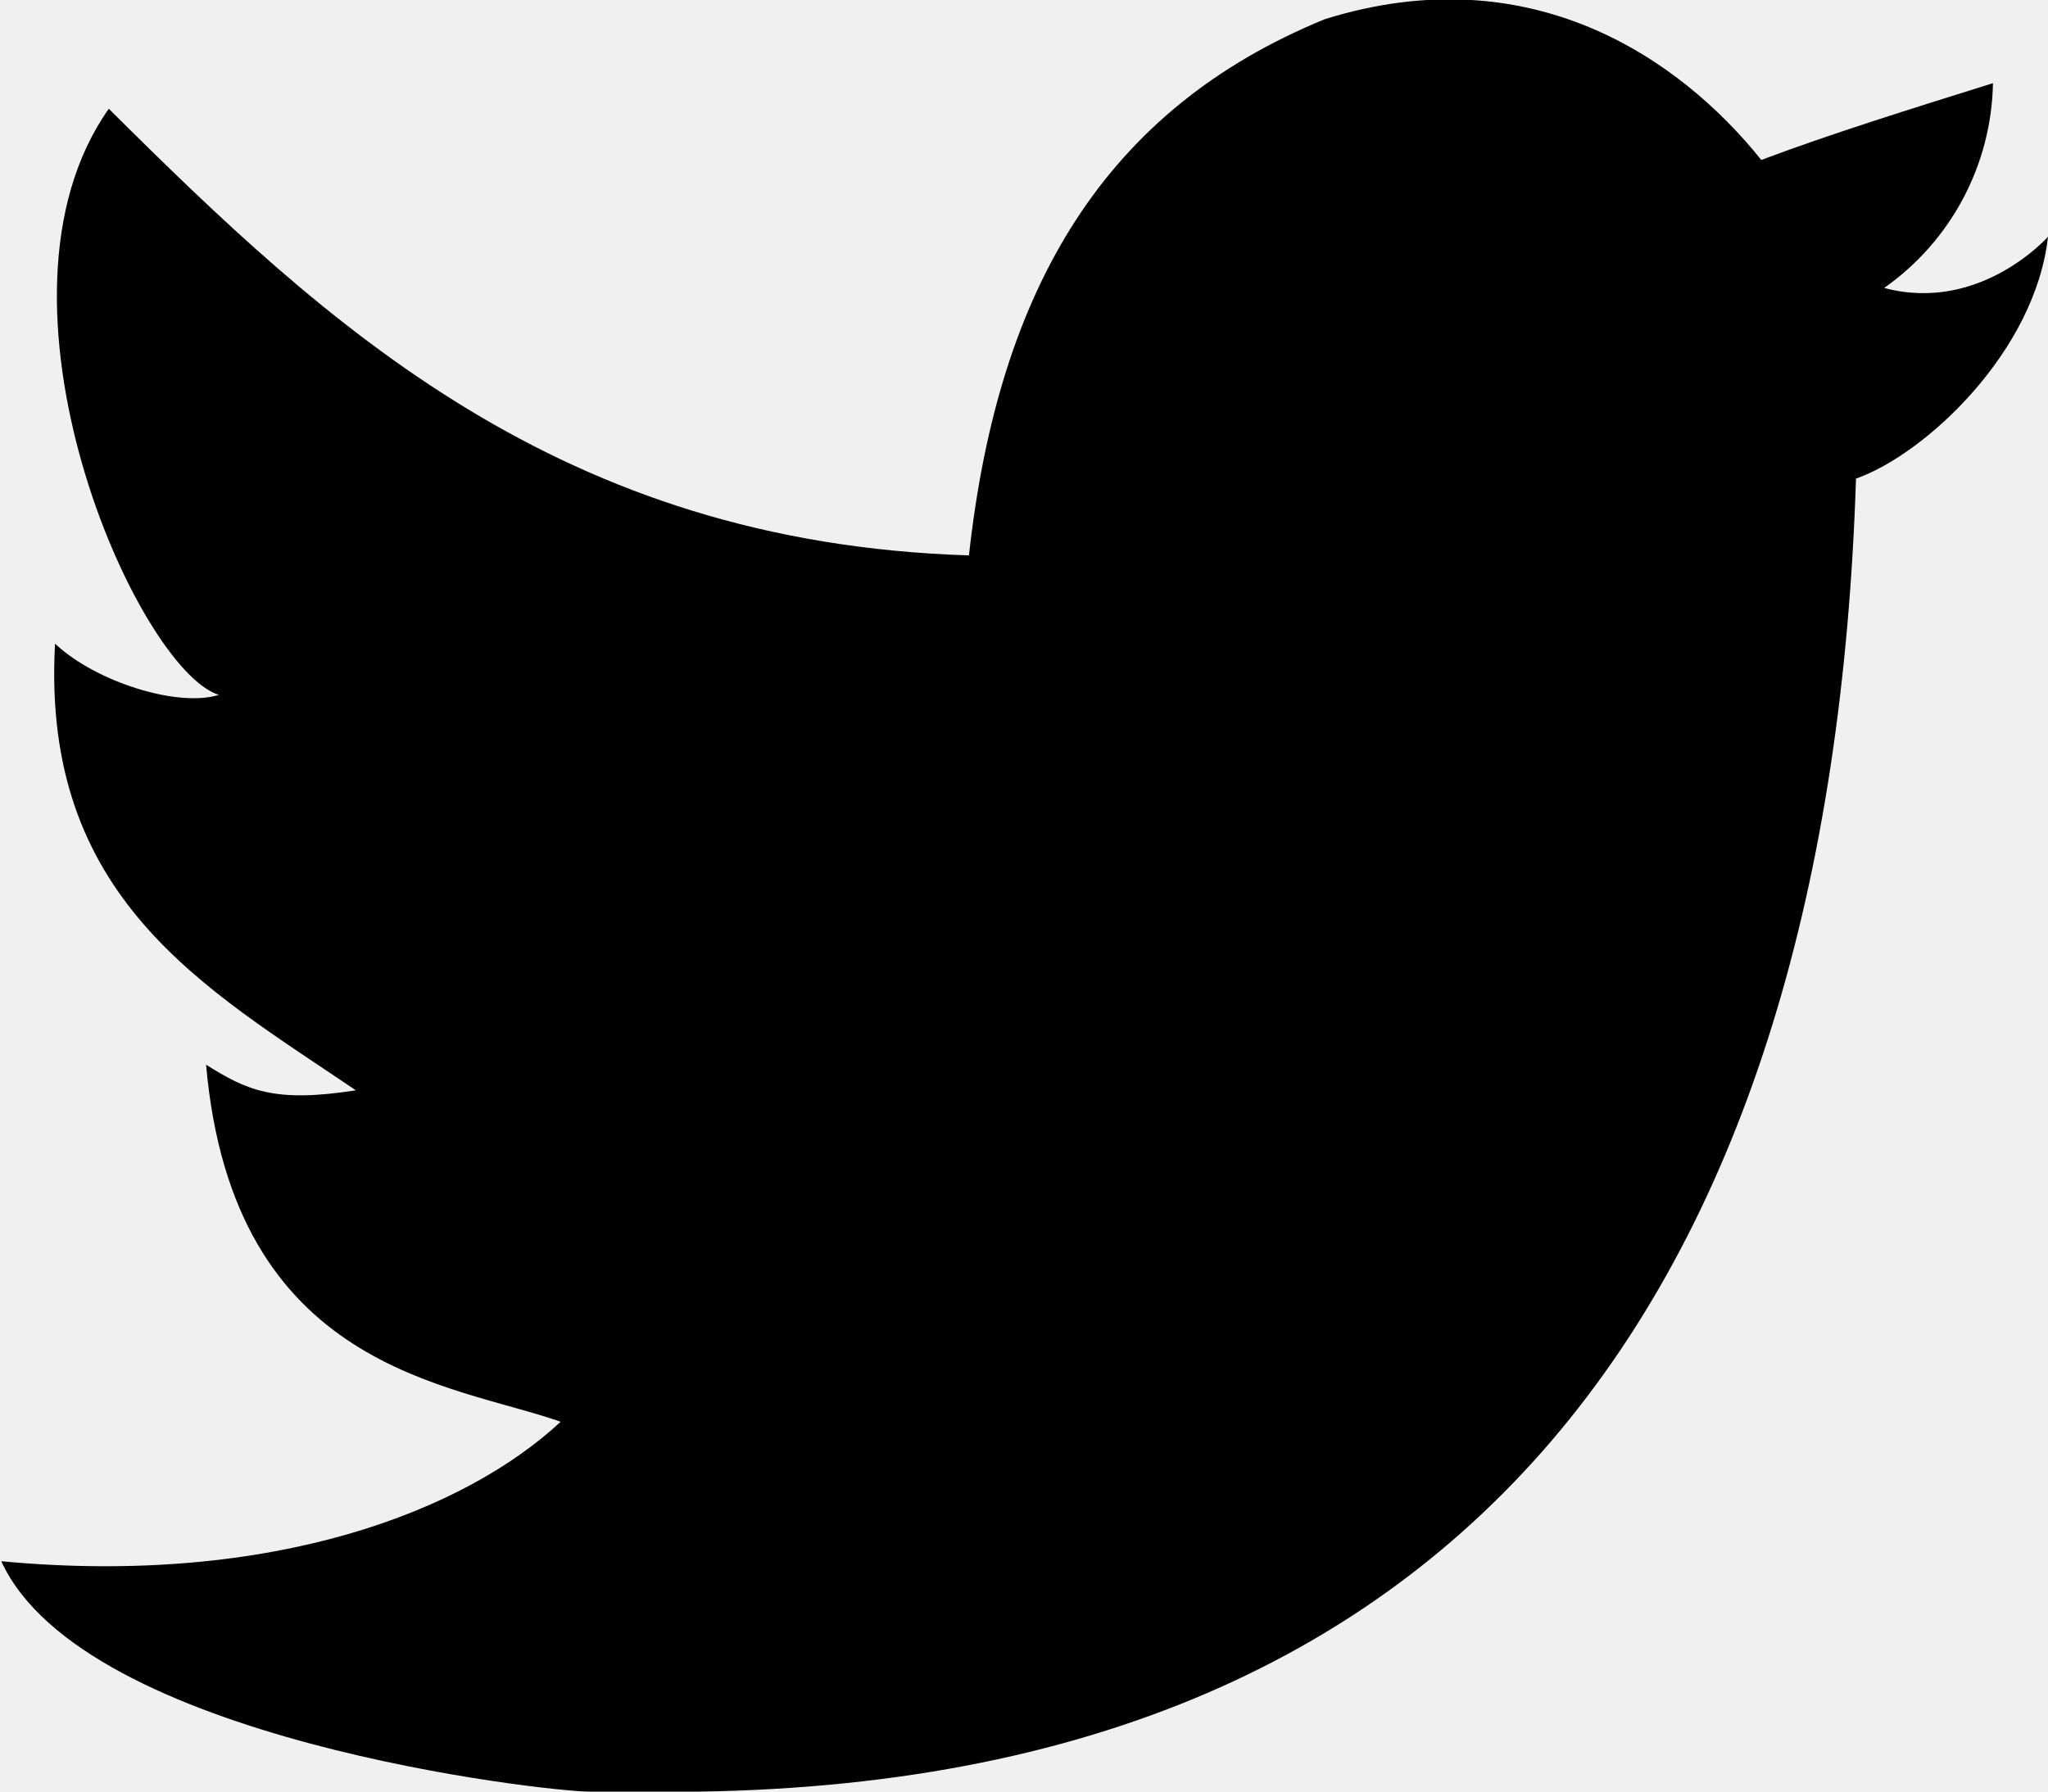
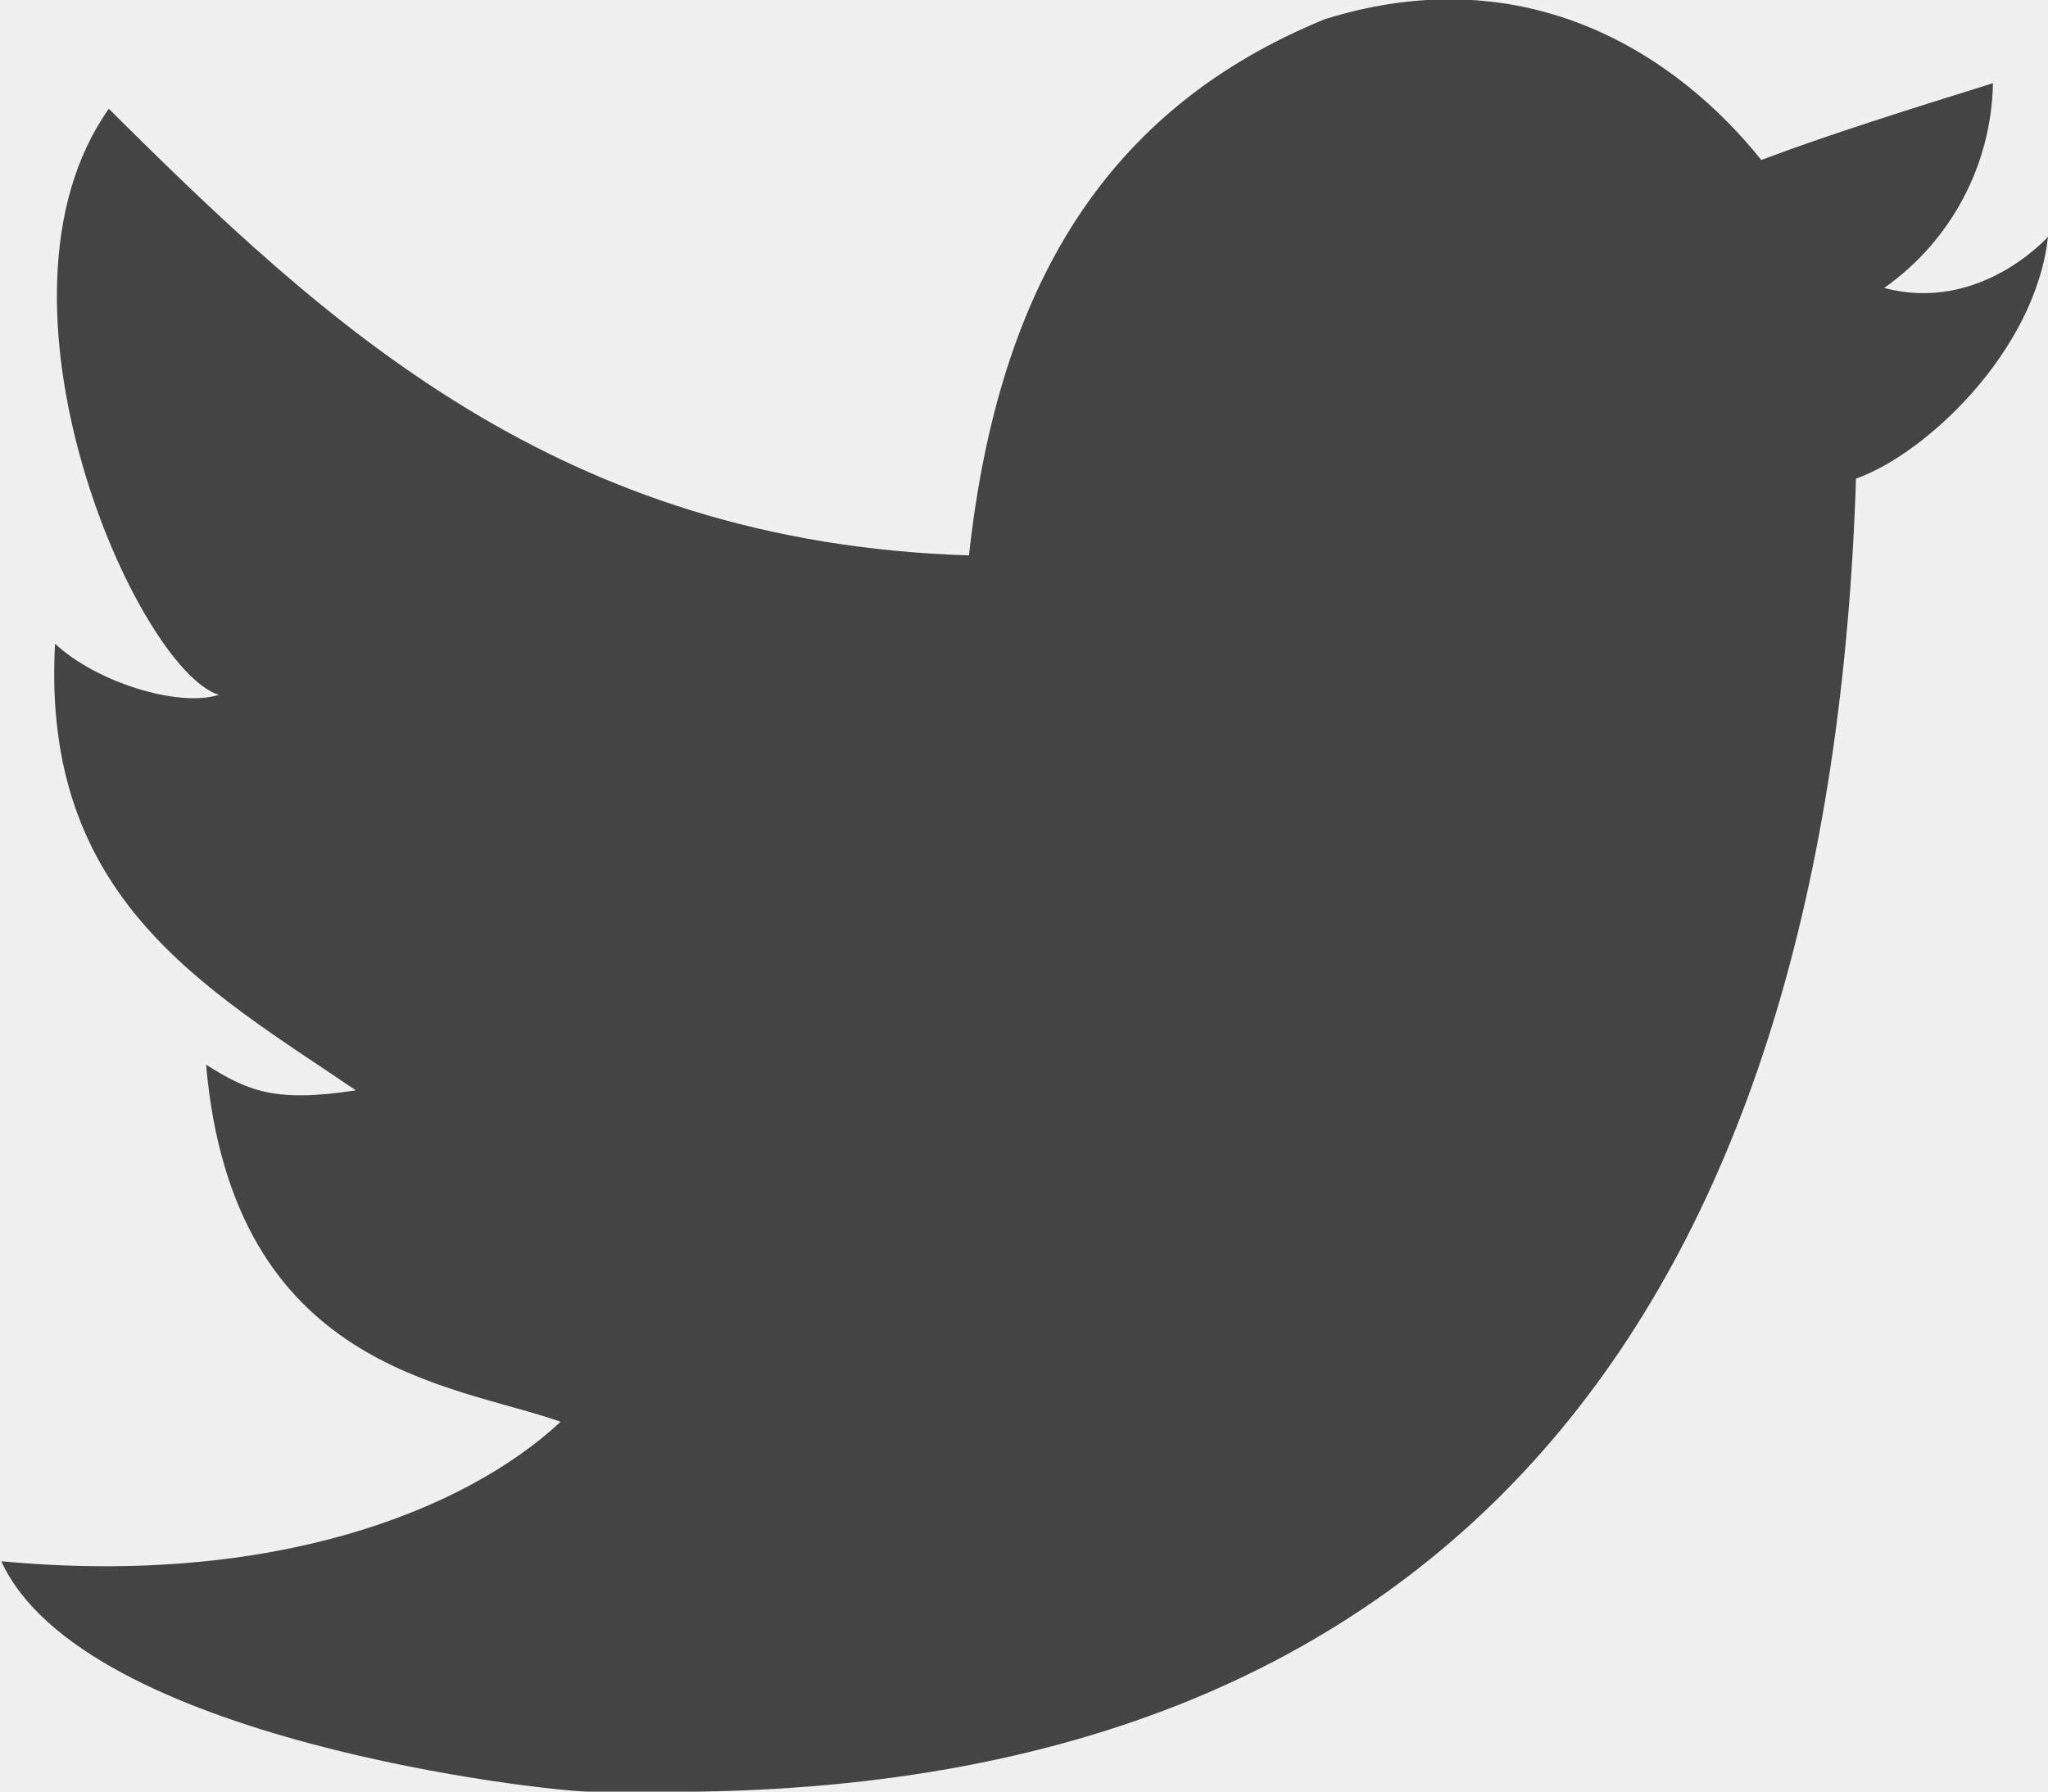
<svg xmlns="http://www.w3.org/2000/svg" width="16" height="14" fill="none" viewBox="0 0 16 14">
  <g clip-path="url(#a)">
-     <path fill="#000" d="M10.35.15c1.6-.5 2.77.3 3.41 1.1.53-.2 1.17-.4 1.81-.6a2 2 0 0 1-.85 1.6c.75.2 1.28-.4 1.28-.4-.1.9-.96 1.7-1.5 1.89-.2 6.27-2.98 10.36-9.49 10.26H4.6c-.32 0-3.95-.4-4.59-1.8 2.13.2 3.63-.4 4.37-1.09-.85-.3-2.56-.4-2.77-2.79.32.2.53.3 1.17.2C1.6 7.72.32 7.02.43 5.03c.32.3.96.5 1.28.4C1.07 5.23-.21 2.35.85.85c1.71 1.7 3.52 3.39 6.72 3.49C7.8 2.24 8.64.85 10.35.15Z" />
+     <path fill="#444444" d="M10.35.15c1.6-.5 2.77.3 3.41 1.1.53-.2 1.17-.4 1.81-.6a2 2 0 0 1-.85 1.6c.75.2 1.28-.4 1.28-.4-.1.9-.96 1.7-1.5 1.89-.2 6.27-2.98 10.36-9.49 10.26H4.6c-.32 0-3.95-.4-4.59-1.8 2.13.2 3.63-.4 4.37-1.09-.85-.3-2.56-.4-2.77-2.79.32.2.53.3 1.17.2C1.6 7.72.32 7.02.43 5.03c.32.3.96.5 1.28.4C1.07 5.23-.21 2.35.85.85c1.71 1.7 3.52 3.39 6.72 3.49C7.8 2.24 8.64.85 10.35.15Z" />
  </g>
  <defs>
    <clipPath id="a">
      <path fill="#fff" d="M0 0h16v14H0z" />
    </clipPath>
  </defs>
</svg>
